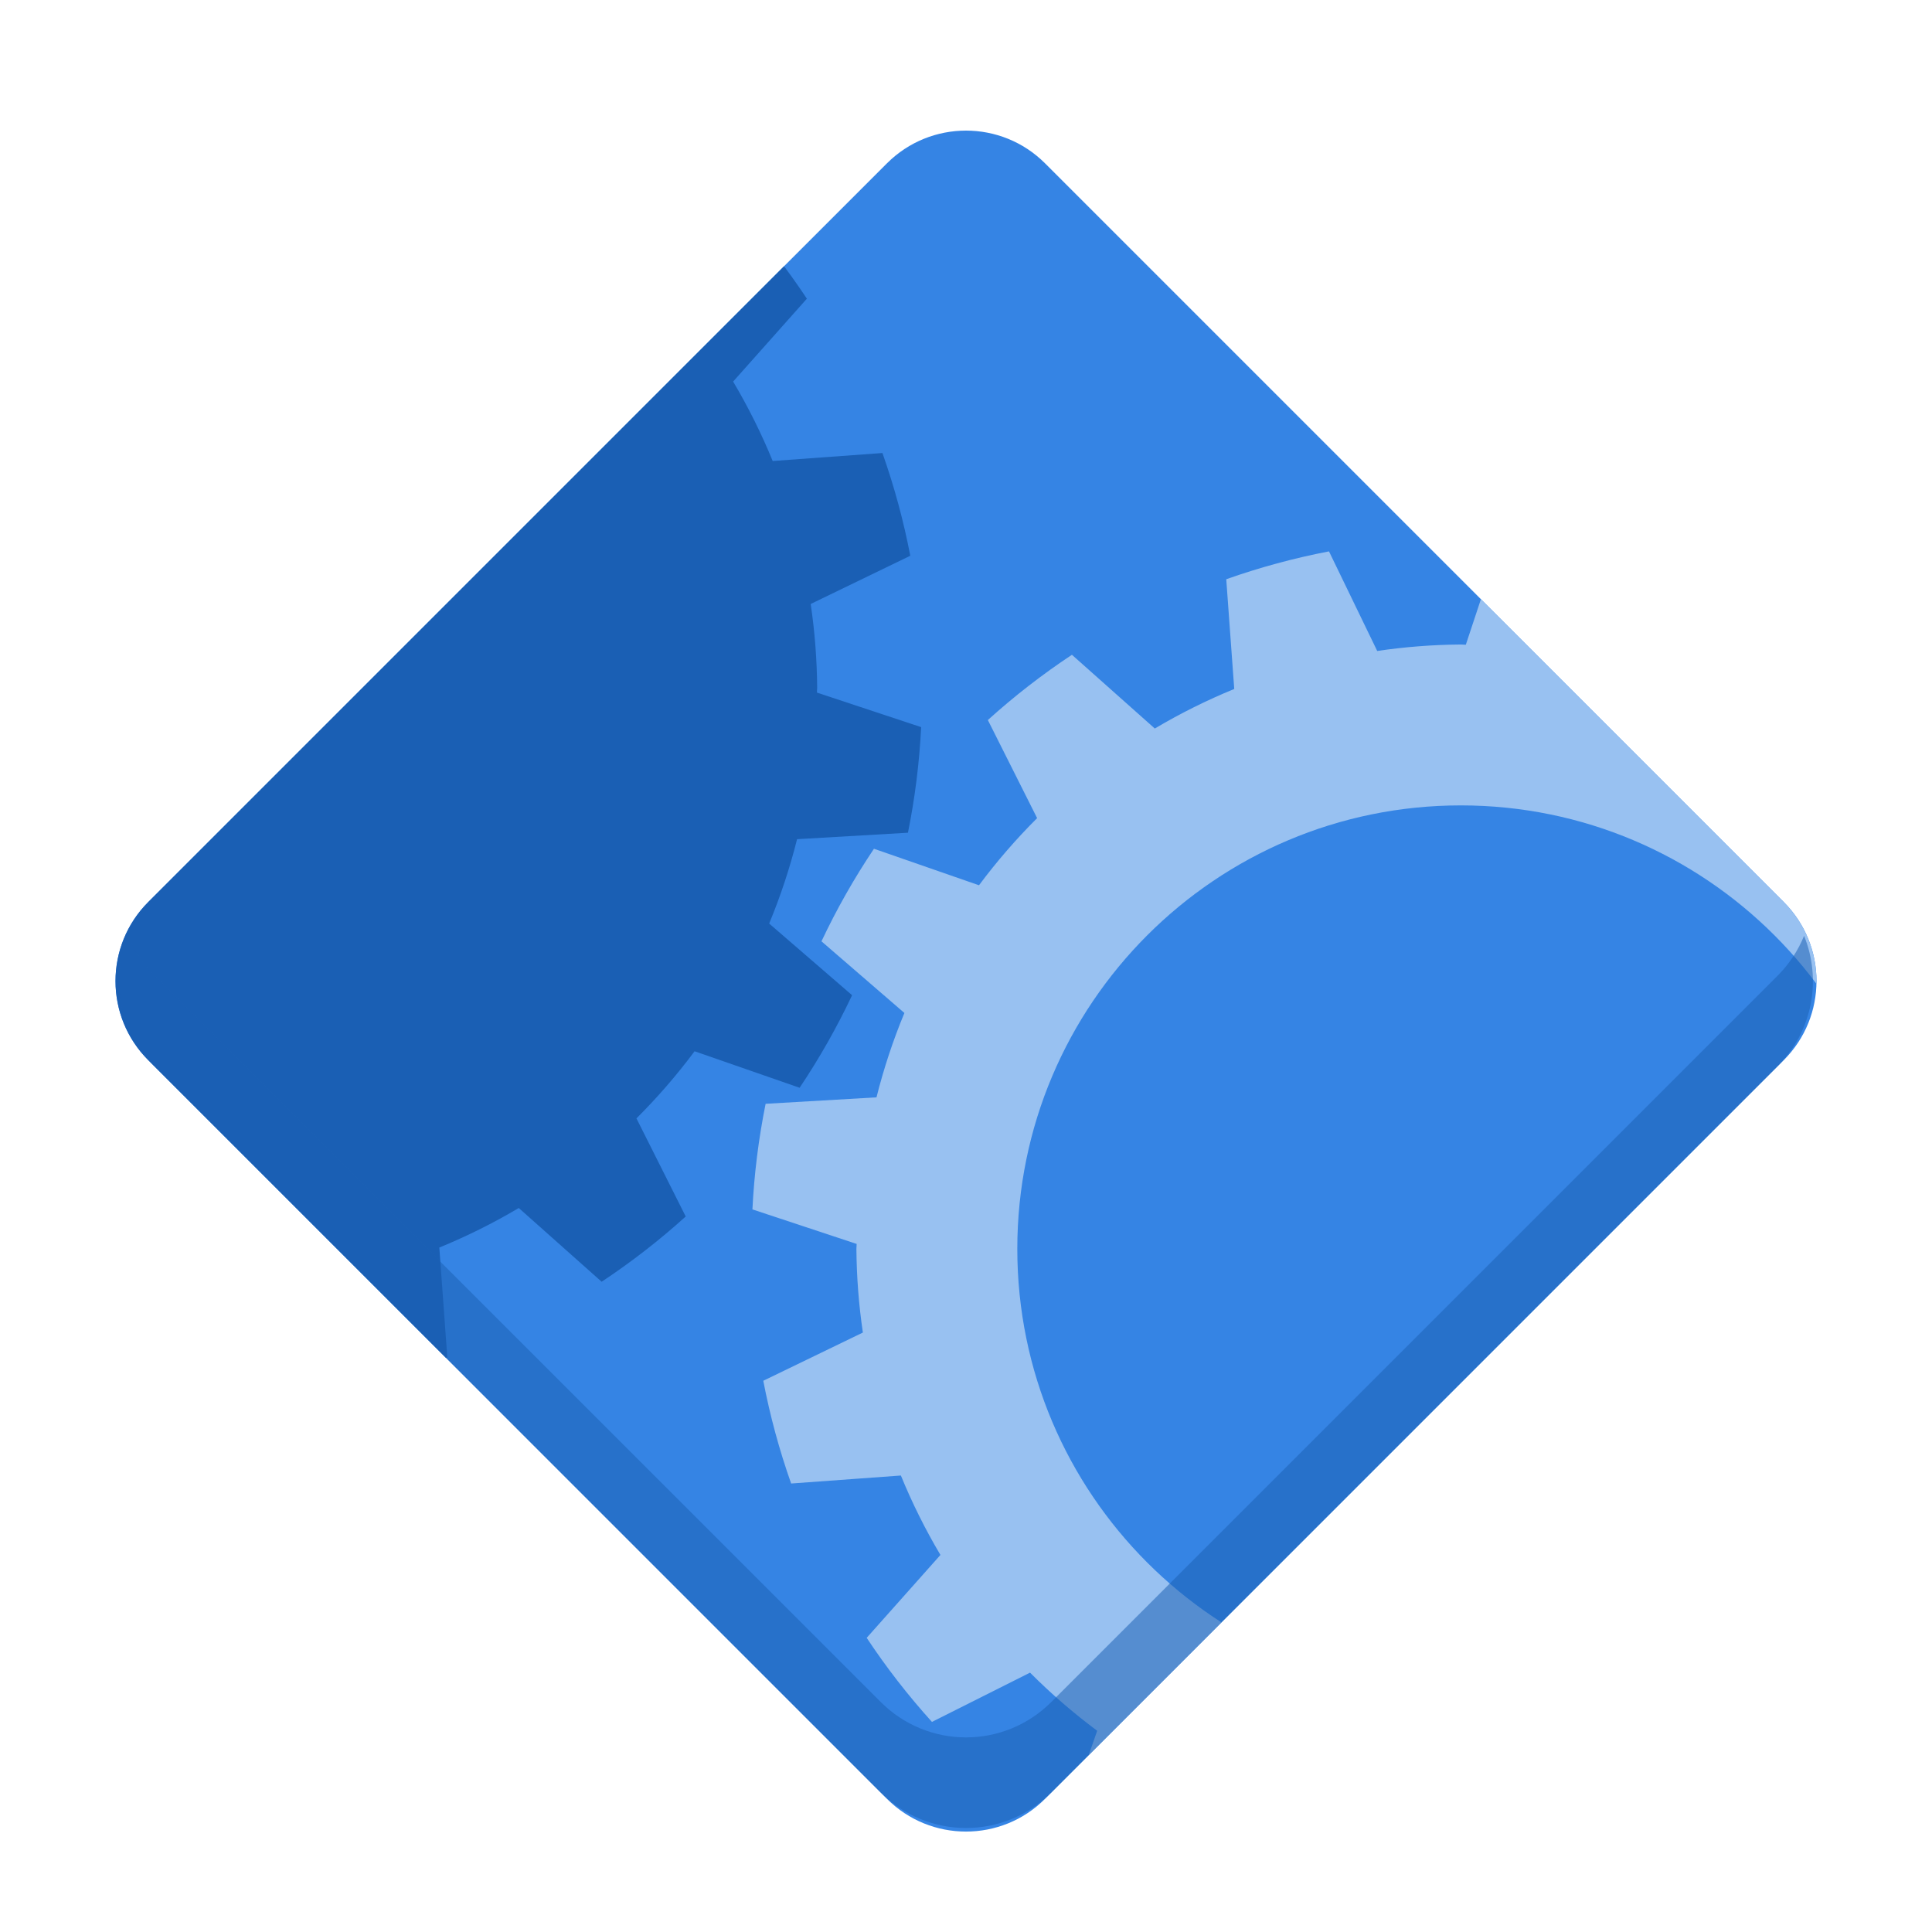
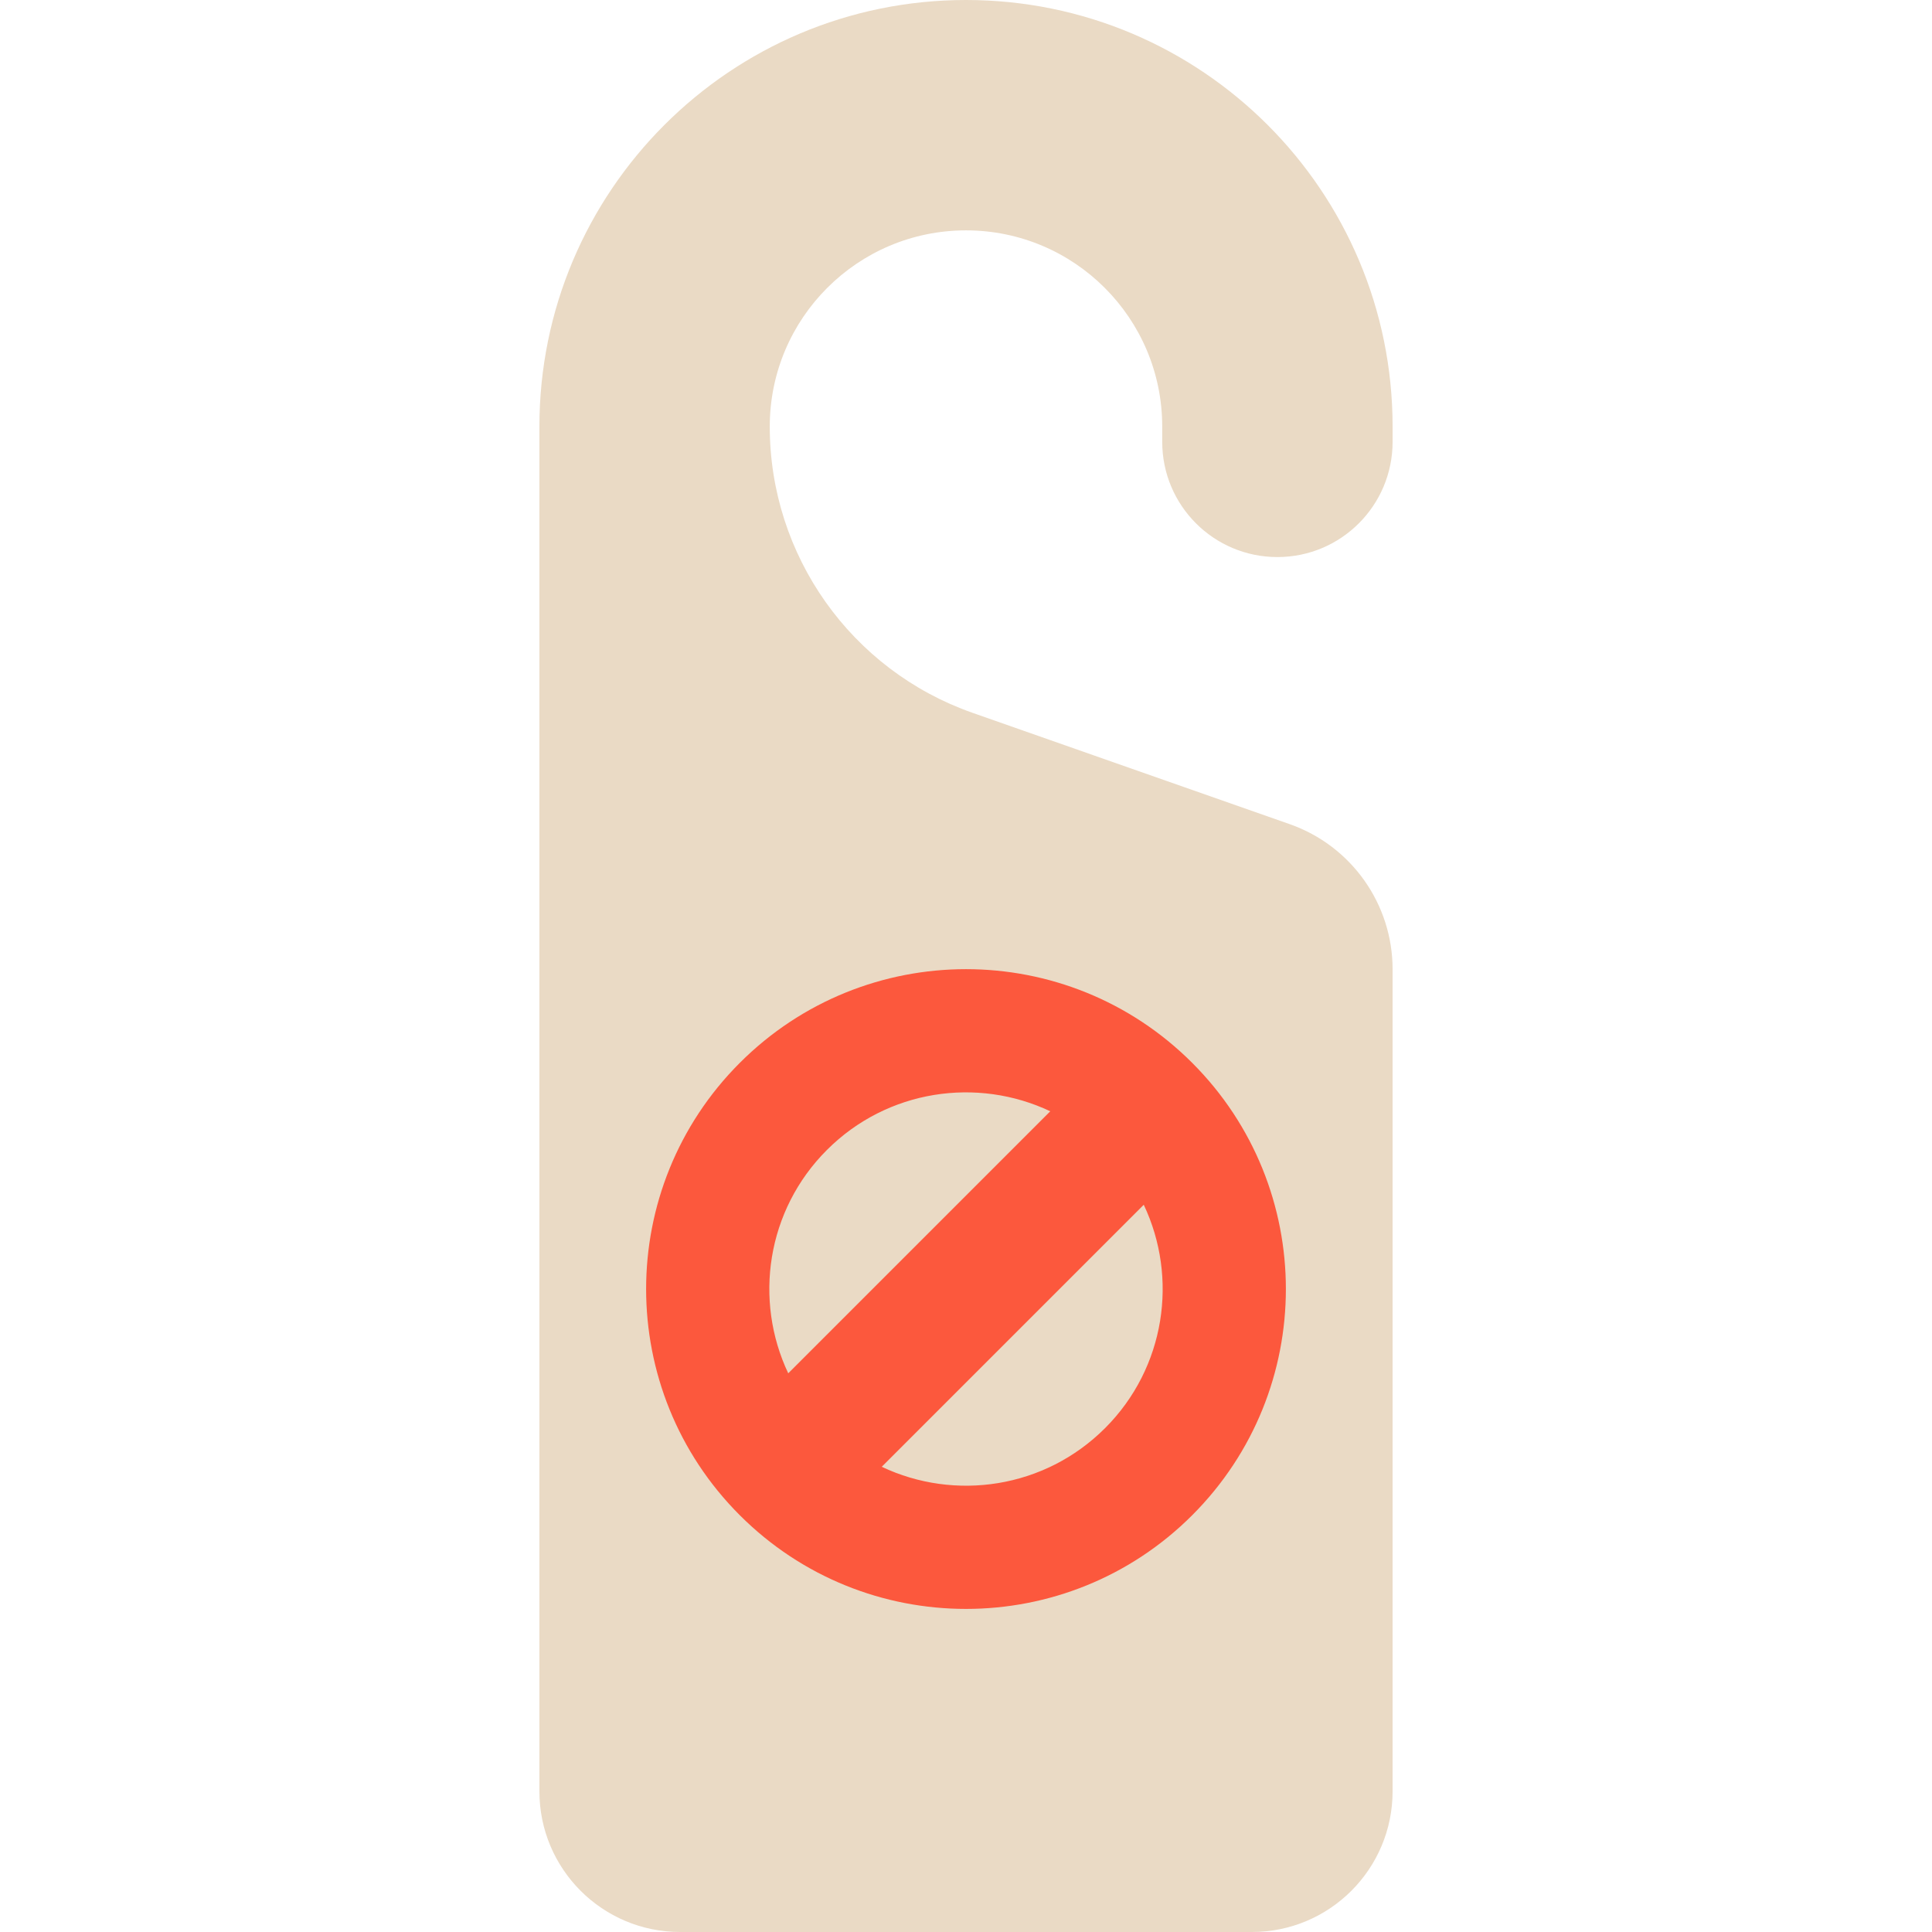
- <svg xmlns="http://www.w3.org/2000/svg" width="33.75mm" height="33.75mm" viewBox="0 0 33.75 33.75" version="1.1" id="svg974">
-   <defs id="defs968">
-     <clipPath clipPathUnits="userSpaceOnUse" id="clipPath18689">
-       <rect clip-path="none" transform="rotate(45)" ry="32" rx="32" y="123.999" x="486.037" height="362.943" width="362.943" id="rect18691" style="display:inline;opacity:1;vector-effect:none;fill:#4a86cf;fill-opacity:1;stroke:none;stroke-width:26.067;stroke-linecap:butt;stroke-linejoin:miter;stroke-miterlimit:4;stroke-dasharray:none;stroke-dashoffset:0;stroke-opacity:1;marker:none;marker-start:none;marker-mid:none;marker-end:none;paint-order:normal;enable-background:new" />
-     </clipPath>
-     <clipPath clipPathUnits="userSpaceOnUse" id="clipPath18689-3">
-       <rect clip-path="none" transform="rotate(45)" ry="32" rx="32" y="123.999" x="486.037" height="362.943" width="362.943" id="rect18691-6" style="display:inline;opacity:1;vector-effect:none;fill:#4a86cf;fill-opacity:1;stroke:none;stroke-width:26.067;stroke-linecap:butt;stroke-linejoin:miter;stroke-miterlimit:4;stroke-dasharray:none;stroke-dashoffset:0;stroke-opacity:1;marker:none;marker-start:none;marker-mid:none;marker-end:none;paint-order:normal;enable-background:new" />
-     </clipPath>
-   </defs>
-   <g id="layer1" transform="translate(-61.81982,-103.944)">
-     <g transform="matrix(0.2636723,0,0,0.2636723,61.81982,-529.397)" style="display:inline;stroke-width:0.25;enable-background:new" id="g1836">
-       <g transform="matrix(0.25,0,0,0.25,0,2295)" id="g18818" style="stroke-width:0.25">
-         <g style="stroke-width:0.27" transform="matrix(0.9260519,0,0,0.9260519,18.93073,50.87633)" id="g18590">
-           <g style="stroke-width:0.27" id="g18681" clip-path="url(#clipPath18689-3)">
-             <rect style="opacity:1;vector-effect:none;fill:#3584e4;fill-opacity:1;stroke:none;stroke-width:8.221;stroke-linecap:butt;stroke-linejoin:miter;stroke-miterlimit:4;stroke-dasharray:none;stroke-dashoffset:0;stroke-opacity:1;marker:none;marker-start:none;marker-mid:none;marker-end:none;paint-order:normal" id="rect18571" width="424" height="424" x="458.337" y="90.642" rx="10.092" ry="10.092" transform="matrix(0.6052817,0.6052817,-0.6052817,0.6052817,33.44063,99.07363)" clip-path="none" />
-             <circle style="opacity:1;vector-effect:none;fill:#f66151;fill-opacity:1;stroke:none;stroke-width:7.037;stroke-linecap:butt;stroke-linejoin:miter;stroke-miterlimit:4;stroke-dasharray:none;stroke-dashoffset:0;stroke-opacity:1;marker:none;marker-start:none;marker-mid:none;marker-end:none;paint-order:normal" id="path18706" cx="0" cy="0" r="0" transform="translate(0,-212)" />
-             <circle style="opacity:1;vector-effect:none;fill:#f66151;fill-opacity:1;stroke:none;stroke-width:7.037;stroke-linecap:butt;stroke-linejoin:miter;stroke-miterlimit:4;stroke-dasharray:none;stroke-dashoffset:0;stroke-opacity:1;marker:none;marker-start:none;marker-mid:none;marker-end:none;paint-order:normal" id="path18708" cx="0" cy="0" r="0" transform="translate(0,-212)" />
-             <path style="display:inline;opacity:1;vector-effect:none;fill:#98c1f1;fill-opacity:1;stroke:none;stroke-width:7.037;stroke-linecap:butt;stroke-linejoin:miter;stroke-miterlimit:4;stroke-dasharray:none;stroke-dashoffset:0;stroke-opacity:1;marker:none;marker-start:none;marker-mid:none;marker-end:none;paint-order:normal;enable-background:new" d="m 408.92,561.918 -9.886,29.829 a 172.971,172.971 0 0 0 -1.427,-0.071 172.971,172.971 0 0 0 -23.929,1.852 l -13.801,-28.501 a 203.293,203.293 0 0 0 -29.401,7.972 l 2.286,31.405 a 172.971,172.971 0 0 0 -22.732,11.319 l -23.718,-21.103 a 203.293,203.293 0 0 0 -24.059,18.674 l 14.099,28.073 a 172.971,172.971 0 0 0 -16.636,19.211 l -30.058,-10.448 a 203.293,203.293 0 0 0 -15.017,26.488 l 23.73,20.507 a 172.971,172.971 0 0 0 -7.985,24.143 l -31.73,1.849 a 203.293,203.293 0 0 0 -3.778,30.217 l 29.829,9.886 a 172.971,172.971 0 0 0 -0.071,1.427 172.971,172.971 0 0 0 1.852,23.929 l -28.501,13.801 a 203.293,203.293 0 0 0 7.972,29.401 l 31.405,-2.286 a 172.971,172.971 0 0 0 11.319,22.732 l -21.103,23.718 a 203.293,203.293 0 0 0 18.674,24.059 l 28.073,-14.099 a 172.971,172.971 0 0 0 19.211,16.636 l -10.448,30.058 a 203.293,203.293 0 0 0 26.488,15.017 l 20.507,-23.73 a 172.971,172.971 0 0 0 24.143,7.985 l 1.849,31.73 a 203.293,203.293 0 0 0 30.217,3.778 l 9.886,-29.829 a 172.971,172.971 0 0 0 1.427,0.071 172.971,172.971 0 0 0 23.929,-1.852 l 13.801,28.501 a 203.293,203.293 0 0 0 29.401,-7.972 l -2.286,-31.405 a 172.971,172.971 0 0 0 22.732,-11.319 l 23.718,21.103 A 203.293,203.293 0 0 0 532.96,916 l -14.099,-28.073 a 172.971,172.971 0 0 0 16.636,-19.211 l 30.058,10.448 a 203.293,203.293 0 0 0 15.017,-26.488 l -23.73,-20.507 a 172.971,172.971 0 0 0 7.985,-24.143 l 31.73,-1.849 a 203.293,203.293 0 0 0 3.778,-30.217 l -29.829,-9.886 a 172.971,172.971 0 0 0 0.071,-1.427 172.971,172.971 0 0 0 -1.852,-23.929 l 28.501,-13.801 a 203.293,203.293 0 0 0 -7.972,-29.401 l -31.405,2.286 a 172.971,172.971 0 0 0 -11.319,-22.732 l 21.103,-23.718 a 203.293,203.293 0 0 0 -18.674,-24.059 l -28.073,14.099 a 172.971,172.971 0 0 0 -19.211,-16.636 l 10.448,-30.058 A 203.293,203.293 0 0 0 485.636,581.681 l -20.507,23.73 a 172.971,172.971 0 0 0 -24.143,-7.985 l -1.849,-31.73 a 203.293,203.293 0 0 0 -30.217,-3.778 z M 397.607,637.722 A 126.926,126.926 0 0 1 524.532,764.647 126.926,126.926 0 0 1 397.607,891.572 126.926,126.926 0 0 1 270.682,764.647 126.926,126.926 0 0 1 397.607,637.722 Z" id="path18717-4" />
-             <path id="path18758" d="m 51.748,401.284 -9.886,29.829 c -0.476,-0.026 -0.951,-0.05 -1.427,-0.071 -8.01,0.062 -16.005,0.681 -23.929,1.852 L 2.706,404.392 c -9.986,1.918 -19.814,4.583 -29.401,7.972 l 2.286,31.405 c -7.844,3.211 -15.442,6.994 -22.732,11.319 l -23.718,-21.103 c -8.475,5.614 -16.518,11.857 -24.059,18.674 l 14.099,28.073 c -6.009,5.987 -11.569,12.408 -16.636,19.211 l -30.058,-10.448 c -5.661,8.442 -10.68,17.296 -15.017,26.488 l 23.73,20.507 c -3.25,7.841 -5.919,15.91 -7.985,24.143 l -31.73,1.849 c -2.013,9.964 -3.276,20.064 -3.778,30.217 l 29.829,9.886 c -0.026,0.476 -0.05,0.951 -0.071,1.427 0.062,8.01 0.681,16.005 1.852,23.929 l -28.501,13.801 c 1.918,9.986 4.583,19.814 7.972,29.401 l 31.405,-2.286 c 3.211,7.844 6.994,15.442 11.319,22.732 l -21.103,23.718 c 5.614,8.475 11.857,16.518 18.674,24.059 l 28.073,-14.099 c 5.987,6.009 12.408,11.569 19.211,16.636 l -10.448,30.058 c 8.442,5.661 17.296,10.68 26.488,15.017 l 20.507,-23.73 c 7.841,3.25 15.91,5.919 24.143,7.985 l 1.849,31.73 c 9.964,2.013 20.064,3.276 30.217,3.778 l 9.886,-29.829 c 0.476,0.026 0.951,0.05 1.427,0.071 8.01,-0.062 16.005,-0.681 23.929,-1.852 l 13.801,28.501 c 9.986,-1.918 19.814,-4.583 29.401,-7.972 l -2.286,-31.405 c 7.844,-3.211 15.442,-6.994 22.732,-11.319 l 23.718,21.103 c 8.475,-5.614 16.518,-11.857 24.059,-18.674 l -14.099,-28.073 c 6.009,-5.987 11.569,-12.408 16.636,-19.211 l 30.058,10.448 c 5.661,-8.442 10.68,-17.296 15.017,-26.488 l -23.73,-20.507 c 3.25,-7.841 5.919,-15.91 7.985,-24.143 l 31.73,-1.849 c 2.013,-9.964 3.276,-20.064 3.778,-30.217 l -29.829,-9.886 c 0.026,-0.476 0.05,-0.951 0.071,-1.427 -0.062,-8.01 -0.681,-16.005 -1.852,-23.929 l 28.501,-13.801 c -1.918,-9.986 -4.583,-19.814 -7.972,-29.401 l -31.405,2.286 c -3.211,-7.844 -6.994,-15.442 -11.319,-22.732 l 21.103,-23.718 c -5.614,-8.475 -11.857,-16.518 -18.674,-24.059 l -28.073,14.099 c -5.987,-6.009 -12.408,-11.569 -19.211,-16.636 l 10.448,-30.058 c -8.442,-5.661 -17.296,-10.68 -26.488,-15.017 l -20.507,23.73 c -7.841,-3.25 -15.91,-5.919 -24.143,-7.985 l -1.849,-31.73 c -9.964,-2.013 -20.064,-3.276 -30.217,-3.778 z" style="display:inline;opacity:1;vector-effect:none;fill:#1a5fb4;fill-opacity:1;stroke:none;stroke-width:7.037;stroke-linecap:butt;stroke-linejoin:miter;stroke-miterlimit:4;stroke-dasharray:none;stroke-dashoffset:0;stroke-opacity:1;marker:none;marker-start:none;marker-mid:none;marker-end:none;paint-order:normal;enable-background:new" />
-           </g>
-         </g>
-         <path style="display:inline;opacity:0.534;vector-effect:none;fill:#1a5fb4;fill-opacity:1;stroke:none;stroke-width:1.629;stroke-linecap:butt;stroke-linejoin:miter;stroke-miterlimit:4;stroke-dasharray:none;stroke-dashoffset:0;stroke-opacity:1;marker:none;marker-start:none;marker-mid:none;marker-end:none;paint-order:normal;enable-background:new" clip-path="none" d="m 8.477,2676 c -1.171,2.887 -0.583,6.308 1.766,8.656 l 48.102,48.102 c 3.134,3.134 8.179,3.134 11.312,0 l 48.102,-48.102 c 2.348,-2.348 2.937,-5.77 1.766,-8.656 -0.392,0.966 -0.98,1.871 -1.766,2.656 l -48.102,48.102 c -3.134,3.134 -8.179,3.134 -11.312,0 L 10.242,2678.656 C 9.457,2677.871 8.868,2676.965 8.477,2676 Z" transform="matrix(4,0,0,4,0,-10028)" id="rect18571-6" />
-       </g>
-       <rect y="2402" x="-1.5000001e-06" height="128" width="128" id="rect9125-7-2" style="display:inline;opacity:1;vector-effect:none;fill:none;fill-opacity:1;stroke:none;stroke-width:1.25;stroke-linecap:butt;stroke-linejoin:miter;stroke-miterlimit:4;stroke-dasharray:none;stroke-dashoffset:0;stroke-opacity:1;marker:none;marker-start:none;marker-mid:none;marker-end:none;paint-order:normal;enable-background:new" />
-     </g>
-   </g>
+ <svg xmlns="http://www.w3.org/2000/svg" height="800px" width="800px" version="1.1" id="Layer_1" viewBox="0 0 512 512" xml:space="preserve">
+   <path style="fill:#EADAC5;" d="M369.052,117.098v-4.046C369.052,50.615,318.437,0,256,0c-31.219,0-59.476,12.659-79.934,33.118  s-33.118,48.716-33.118,79.934v361.66c0,20.594,16.694,37.288,37.288,37.288h151.527c20.594,0,37.288-16.694,37.288-37.288V256.87  c0-17.305-10.941-32.733-27.274-38.464l-84.015-29.489c-32.213-11.303-53.768-41.719-53.768-75.865  c0-14.355,5.821-27.364,15.236-36.768c9.404-9.415,22.414-15.236,36.768-15.236s27.364,5.821,36.768,15.236  c9.415,9.404,15.236,22.414,15.236,36.768v4.046c0,16.864,13.665,30.529,30.518,30.529c8.432,0,16.061-3.413,21.589-8.941  C365.638,133.16,369.052,125.53,369.052,117.098z" />
+   <path style="fill:#FC583D;" d="M315.943,281.666c-33.105-33.105-86.78-33.105-119.886,0c-33.105,33.105-33.105,86.78,0,119.886  s86.78,33.105,119.886,0S349.048,314.771,315.943,281.666z M219.141,304.75c16.009-16.009,39.838-19.42,59.189-10.248  l-69.437,69.437C199.722,344.588,203.132,320.759,219.141,304.75z M233.67,388.714l69.437-69.437  c9.172,19.351,5.761,43.179-10.248,59.189C276.849,394.477,253.021,397.887,233.67,388.714z" />
</svg>
